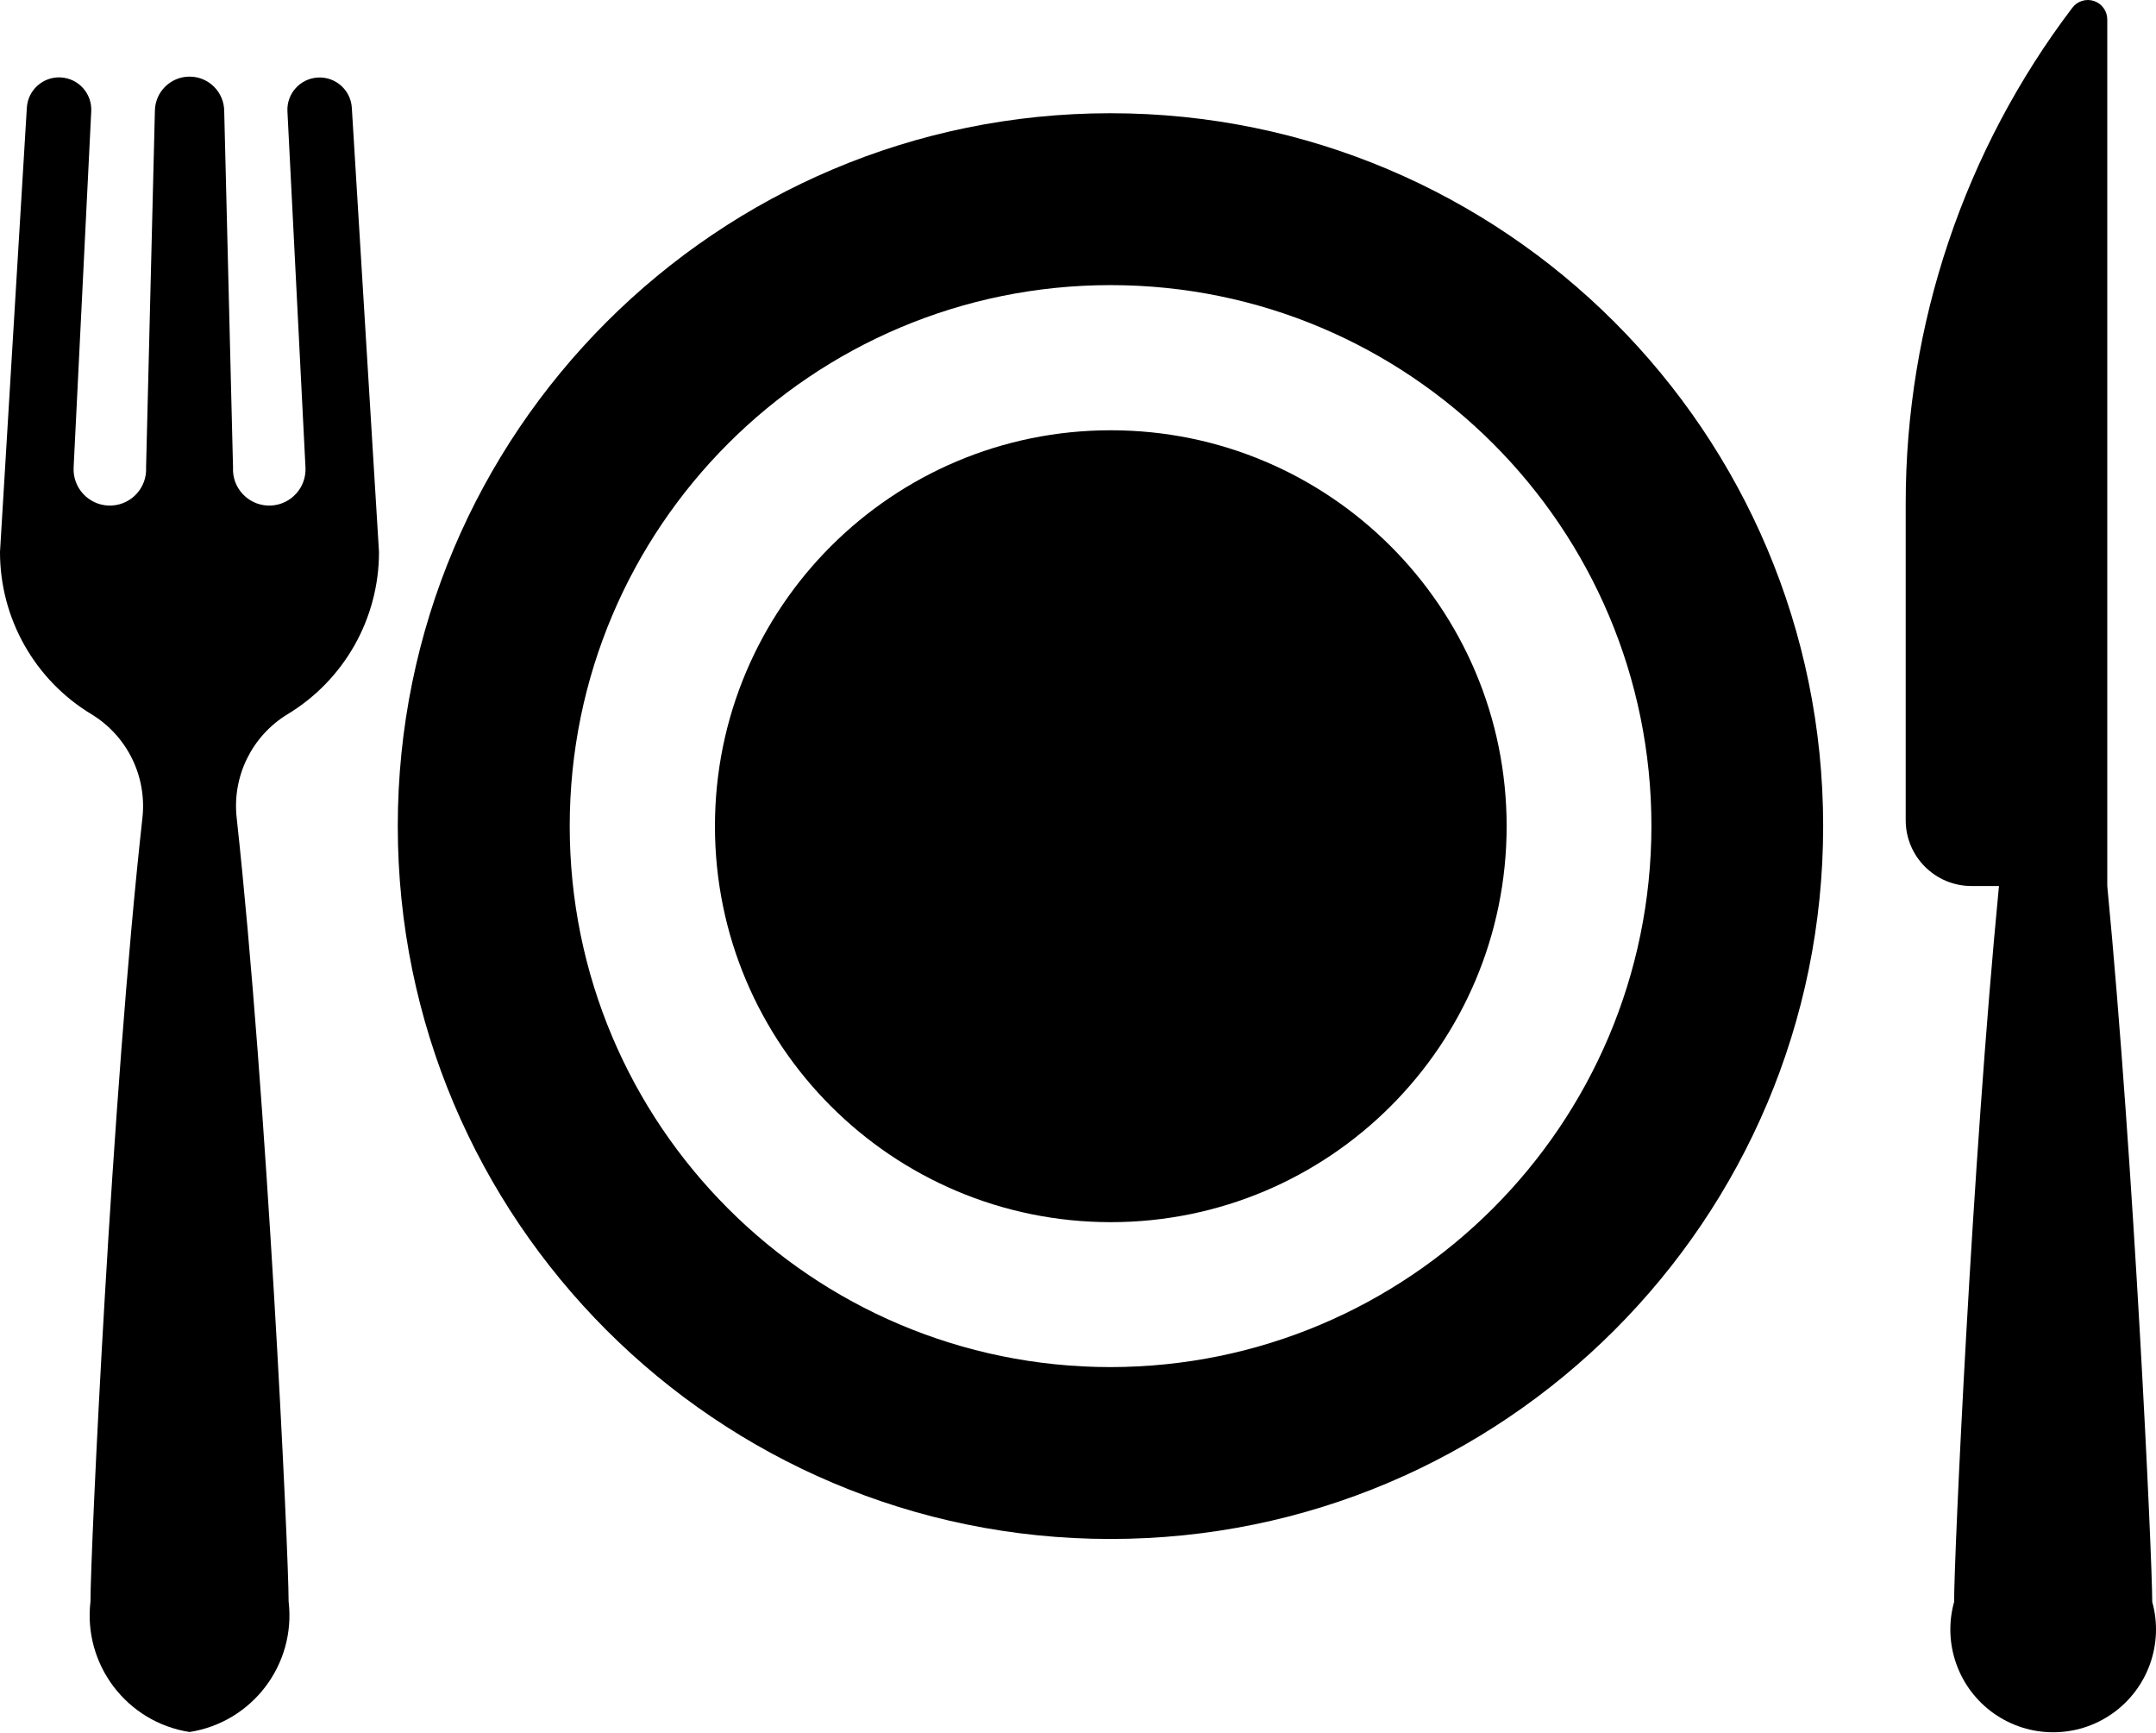
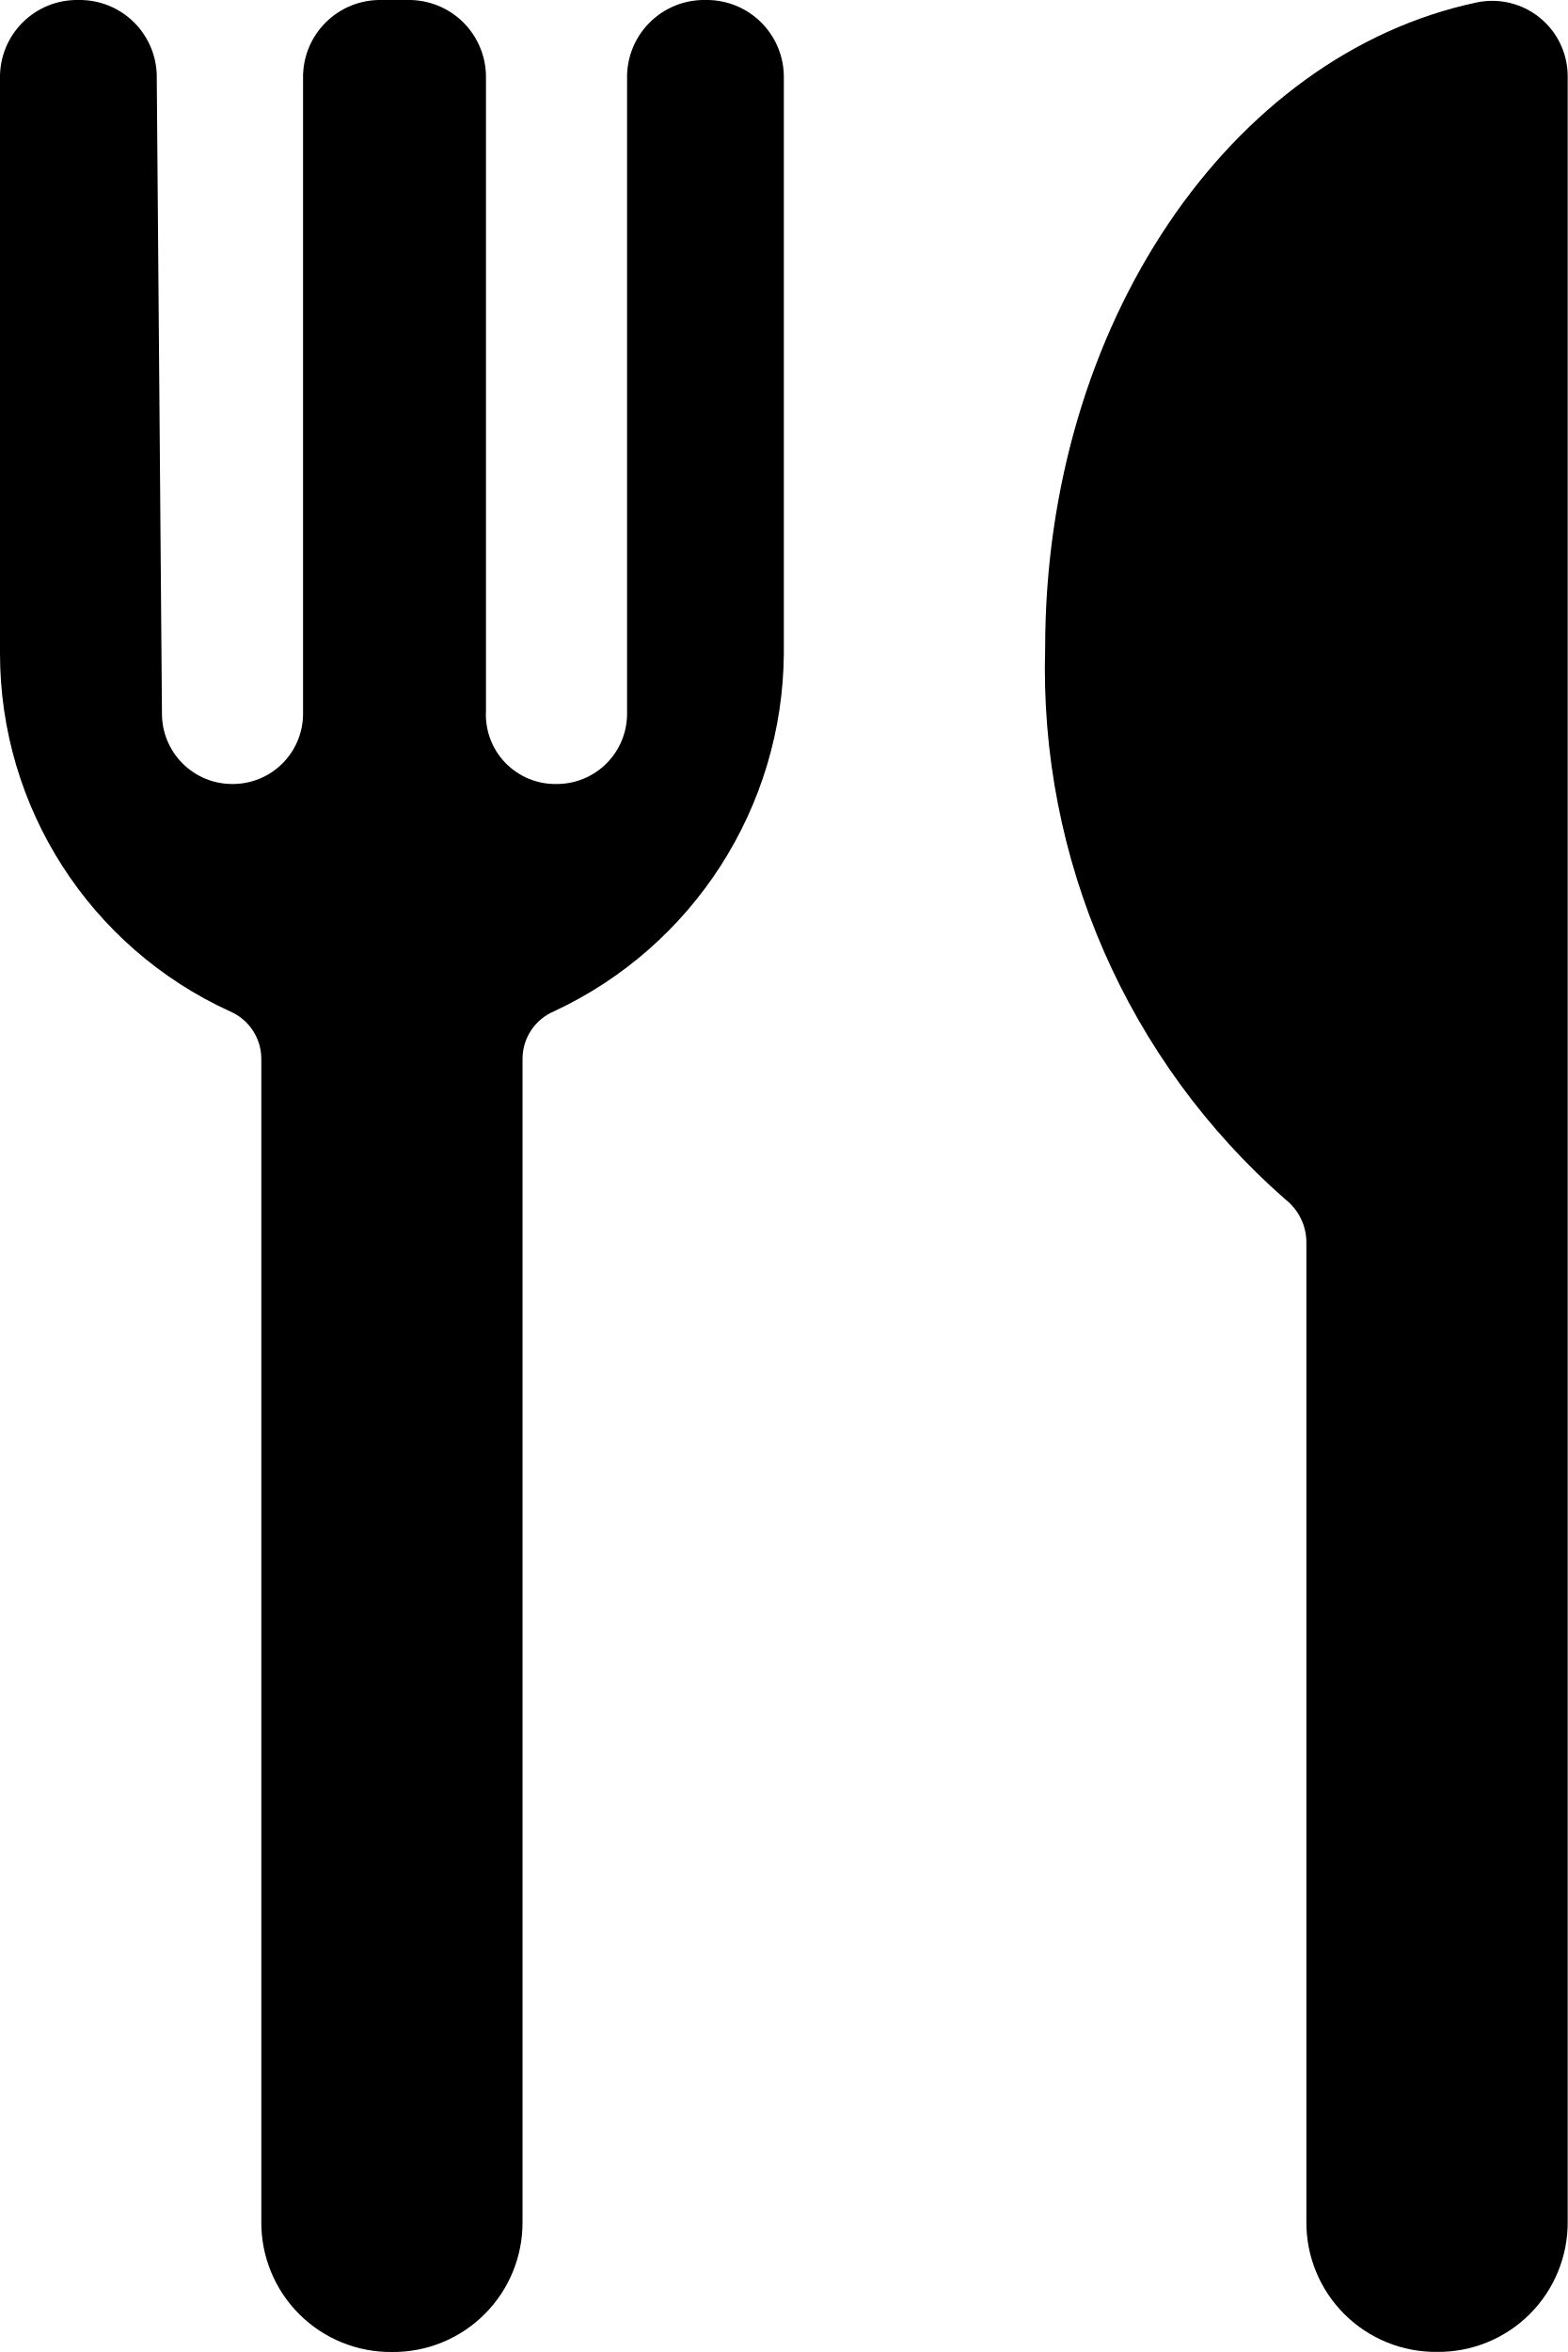
- <svg xmlns="http://www.w3.org/2000/svg" width="20.087" height="16.136" viewBox="0 0 20.087 16.136">
-   <path d="M20.297,12.934a6.64,6.64,0,1,0,6.64,6.64h0A6.64,6.64,0,0,0,20.297,12.934Zm0,11.679a5.039,5.039,0,1,1,5.04-5.038h0A5.044,5.044,0,0,1,20.297,24.613Z" transform="translate(-9.951 -11.8793)" />
-   <path d="M20.3,15.887a3.688,3.688,0,1,0,3.688,3.688A3.688,3.688,0,0,0,20.3,15.887Z" transform="translate(-9.951 -11.8793)" />
-   <path d="M29.584,20.131V12.062a.181.181,0,0,0-.326-.11,7.637,7.637,0,0,0-1.552,4.615v2.952a.613.613,0,0,0,.613.613h.256c-.252,2.6-.418,6.241-.418,6.668a.958.958,0,1,0,1.846,0C30.002,26.372,29.834,22.733,29.584,20.131Z" transform="translate(-9.951 -11.8793)" />
-   <path d="M12.63,18.532a1.764,1.764,0,0,0,.852-1.511l-.253-4.136a.3.3,0,0,0-.6.033l.168,3.314a.338.338,0,0,1-.675.037.321.321,0,0,1,0-.037l-.082-3.316a.323.323,0,0,0-.646,0l-.082,3.316a.338.338,0,0,1-.675.037.321.321,0,0,1,0-.037l.164-3.315a.3.3,0,0,0-.6-.033h0l-.25,4.136a1.764,1.764,0,0,0,.852,1.512,1,1,0,0,1,.475.964c-.288,2.6-.484,6.841-.484,7.3a1.1,1.1,0,0,0,.923,1.216,1.1,1.1,0,0,0,.923-1.216c0-.462-.2-4.7-.484-7.3A1,1,0,0,1,12.63,18.532Z" transform="translate(-9.951 -11.8793)" />
+ <svg xmlns="http://www.w3.org/2000/svg" width="16" height="24" viewBox="0 0 16 24">
+   <path d="M65.333,5.8A.77.77,0,0,0,64.4,5.05c-2.507.533-4.4,3.28-4.4,6.587a7.2,7.2,0,0,0,2.453,5.627.557.557,0,0,1,.213.427v10A1.32,1.32,0,0,0,64,29.023h0a1.32,1.32,0,0,0,1.333-1.333V5.8Z" transform="translate(-49.333 -5.024)" />
+   <path d="M26.4,5.8v6.48a.717.717,0,0,1-.72.72h0a.708.708,0,0,1-.72-.747V5.8a.786.786,0,0,0-.8-.8h-.267a.786.786,0,0,0-.8.8v6.48a.717.717,0,0,1-.72.72h0a.717.717,0,0,1-.72-.72L21.6,5.8a.786.786,0,0,0-.8-.8h0a.786.786,0,0,0-.8.8v5.867a4.015,4.015,0,0,0,2.347,3.653.527.527,0,0,1,.32.48V27.667A1.32,1.32,0,0,0,24,29h0a1.32,1.32,0,0,0,1.333-1.333V15.8a.527.527,0,0,1,.32-.48A4.06,4.06,0,0,0,28,11.667V5.8a.786.786,0,0,0-.8-.8h0A.786.786,0,0,0,26.4,5.8Z" transform="translate(-20 -5)" />
</svg>
